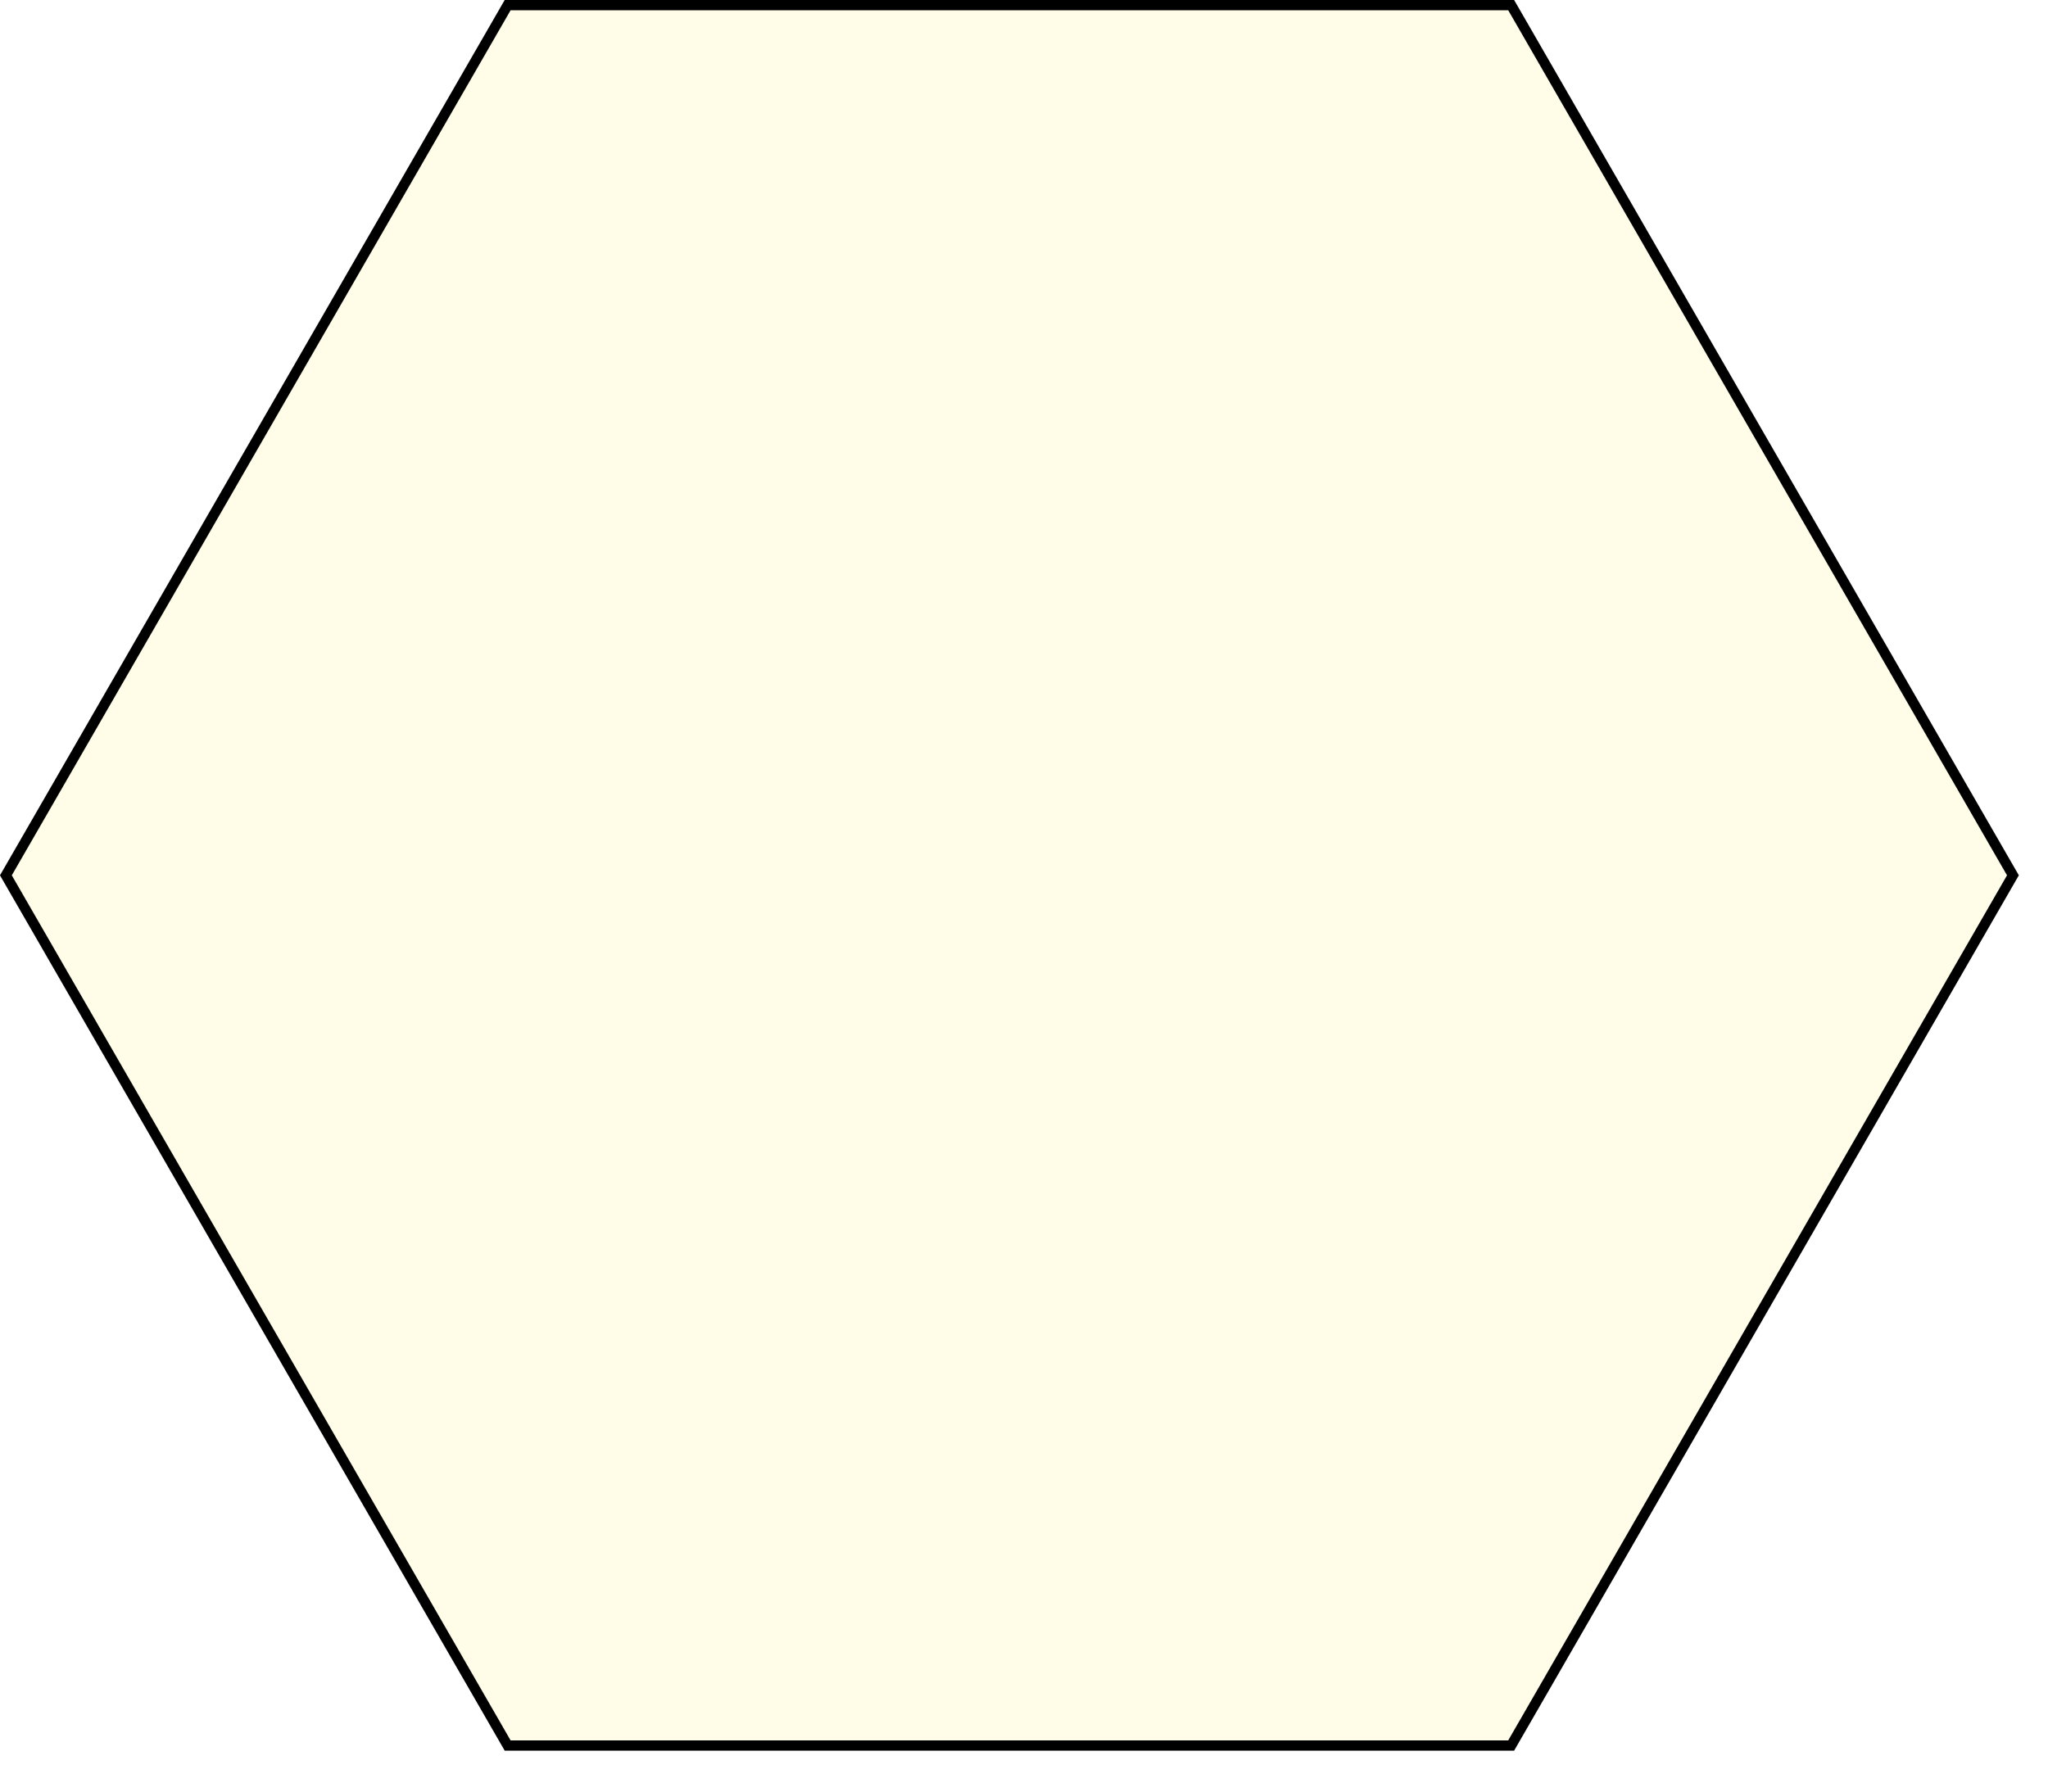
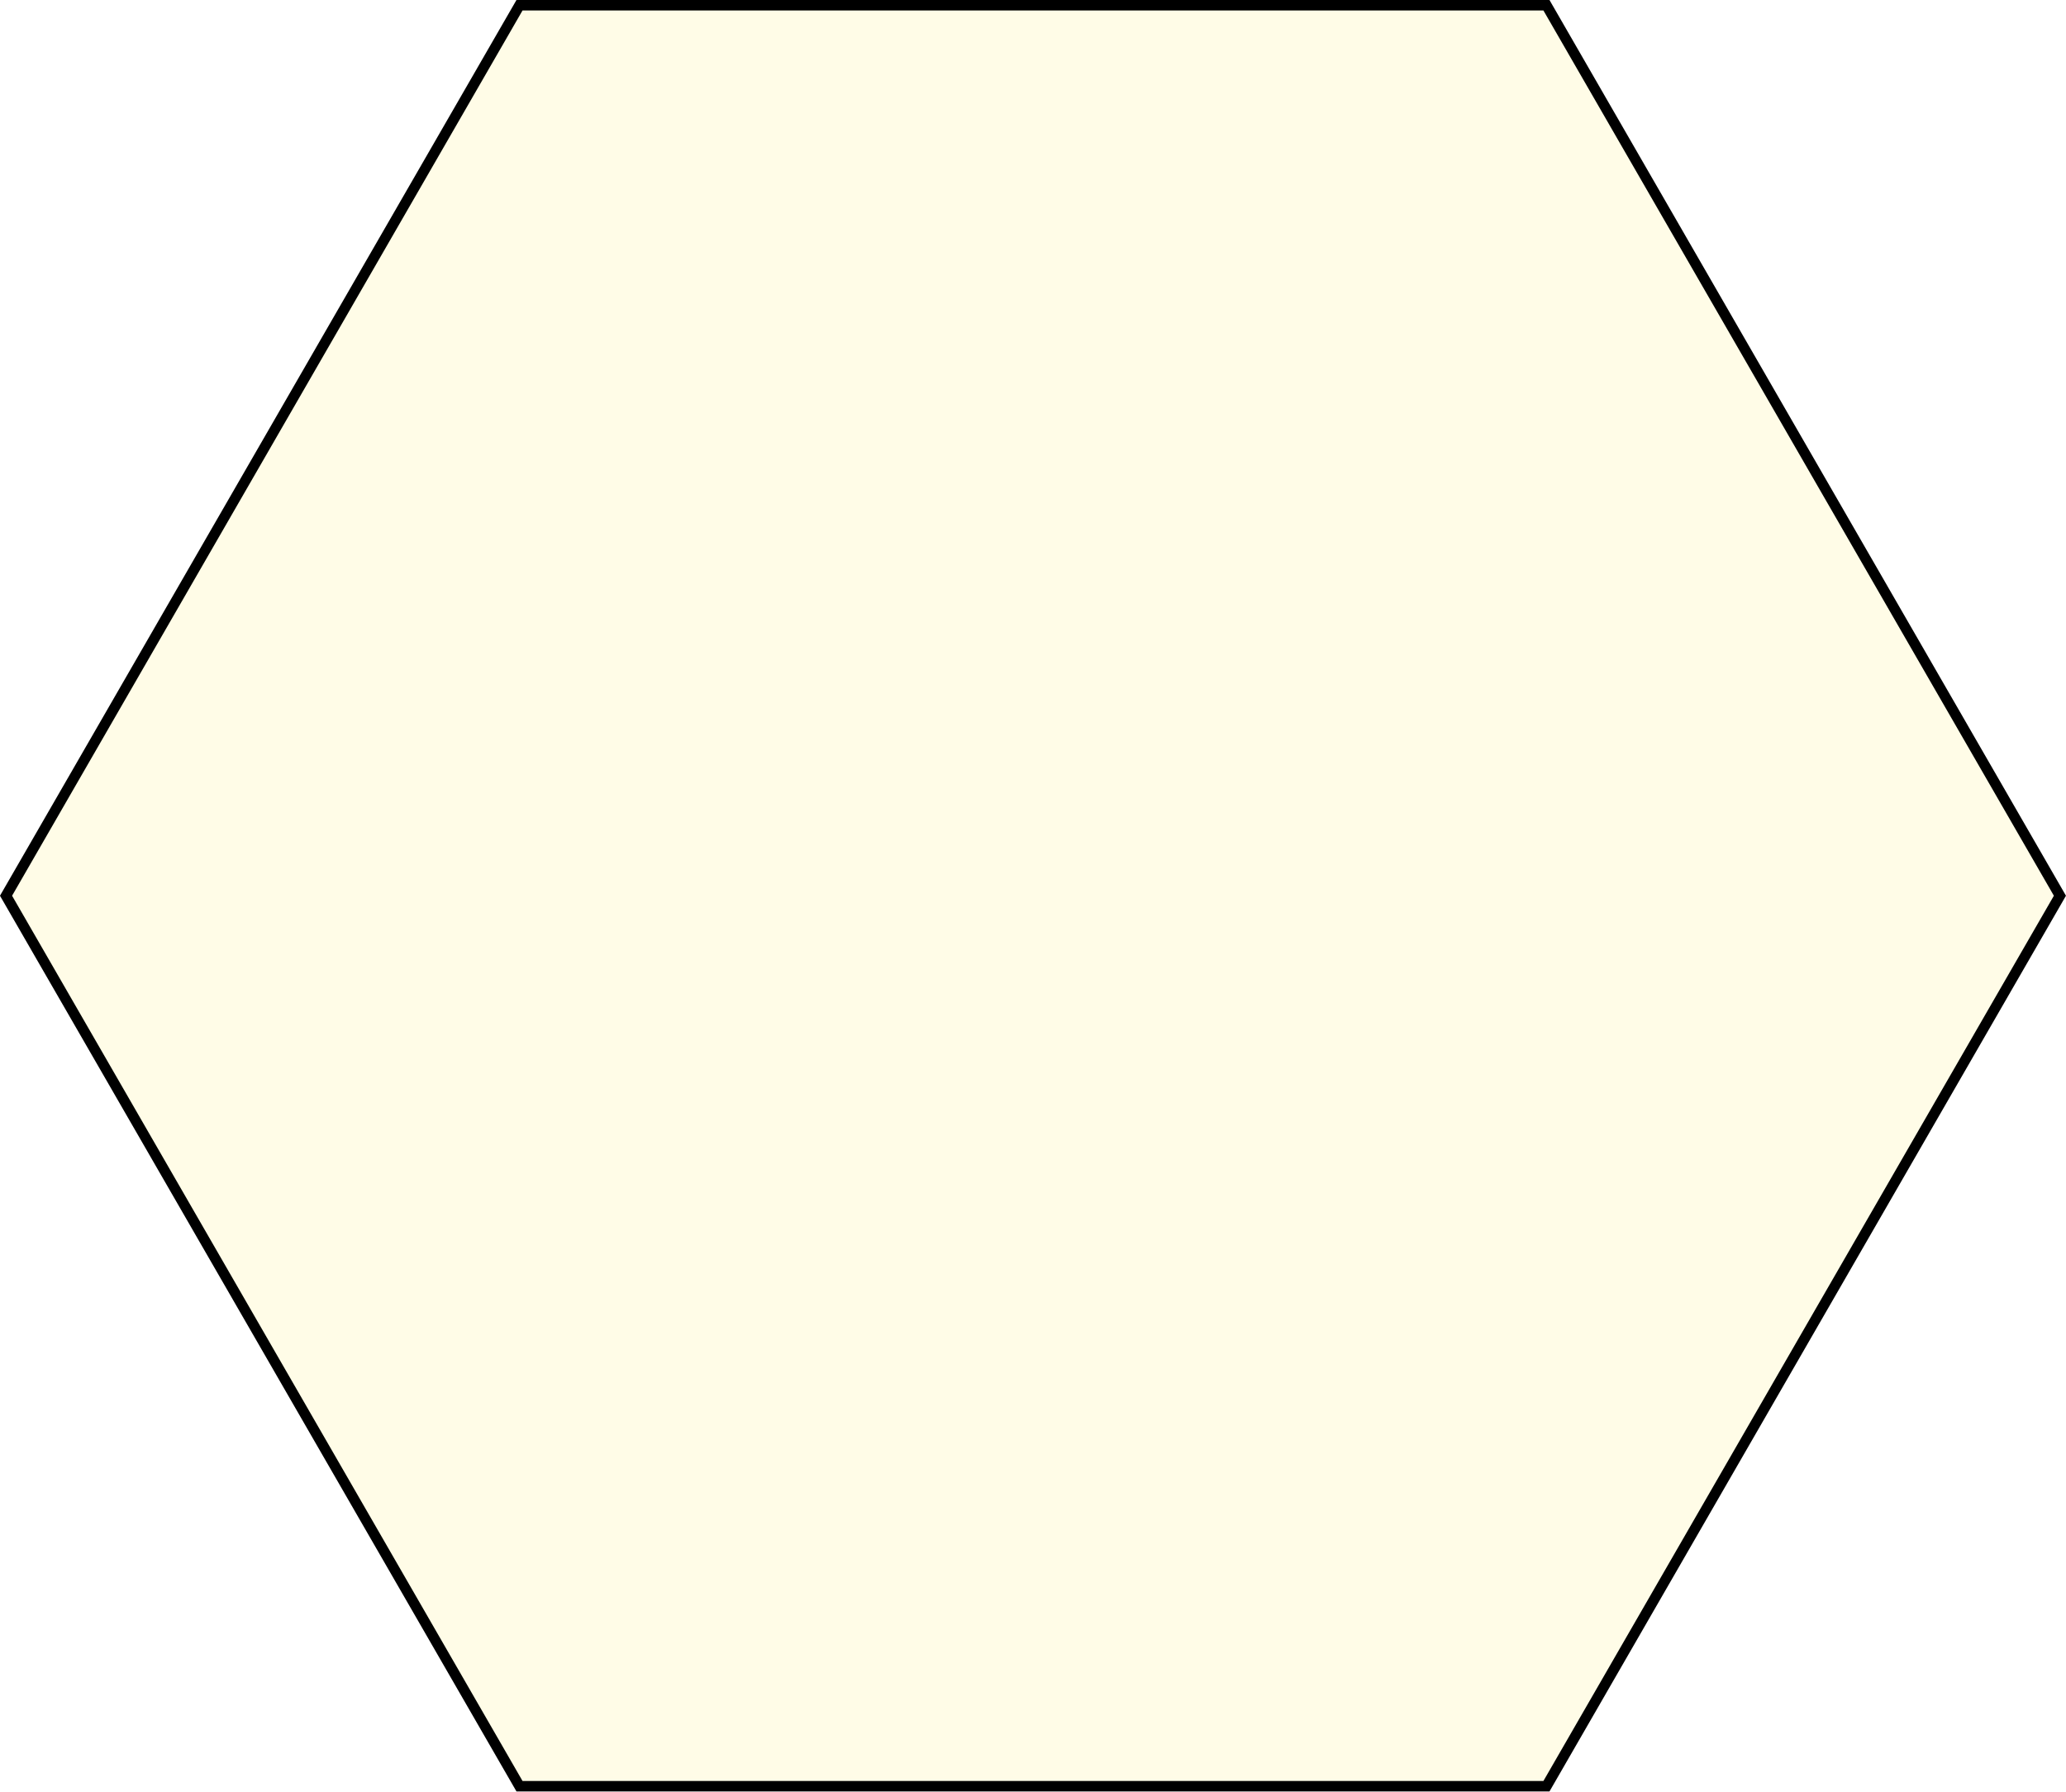
- <svg xmlns="http://www.w3.org/2000/svg" id="Слой_1" data-name="Слой 1" viewBox="0 0 400 350">
+ <svg xmlns="http://www.w3.org/2000/svg" id="Слой_1" data-name="Слой 1" viewBox="0 0 394.31 342">
  <defs>
    <style>.cls-1{fill:#fffce7;stroke:#000;stroke-miterlimit:10;stroke-width:2px;}</style>
  </defs>
  <polygon class="cls-1" points="295.15 1 99.15 1 1.15 171 99.15 341 295.15 341 393.15 171 295.15 1" />
</svg>
